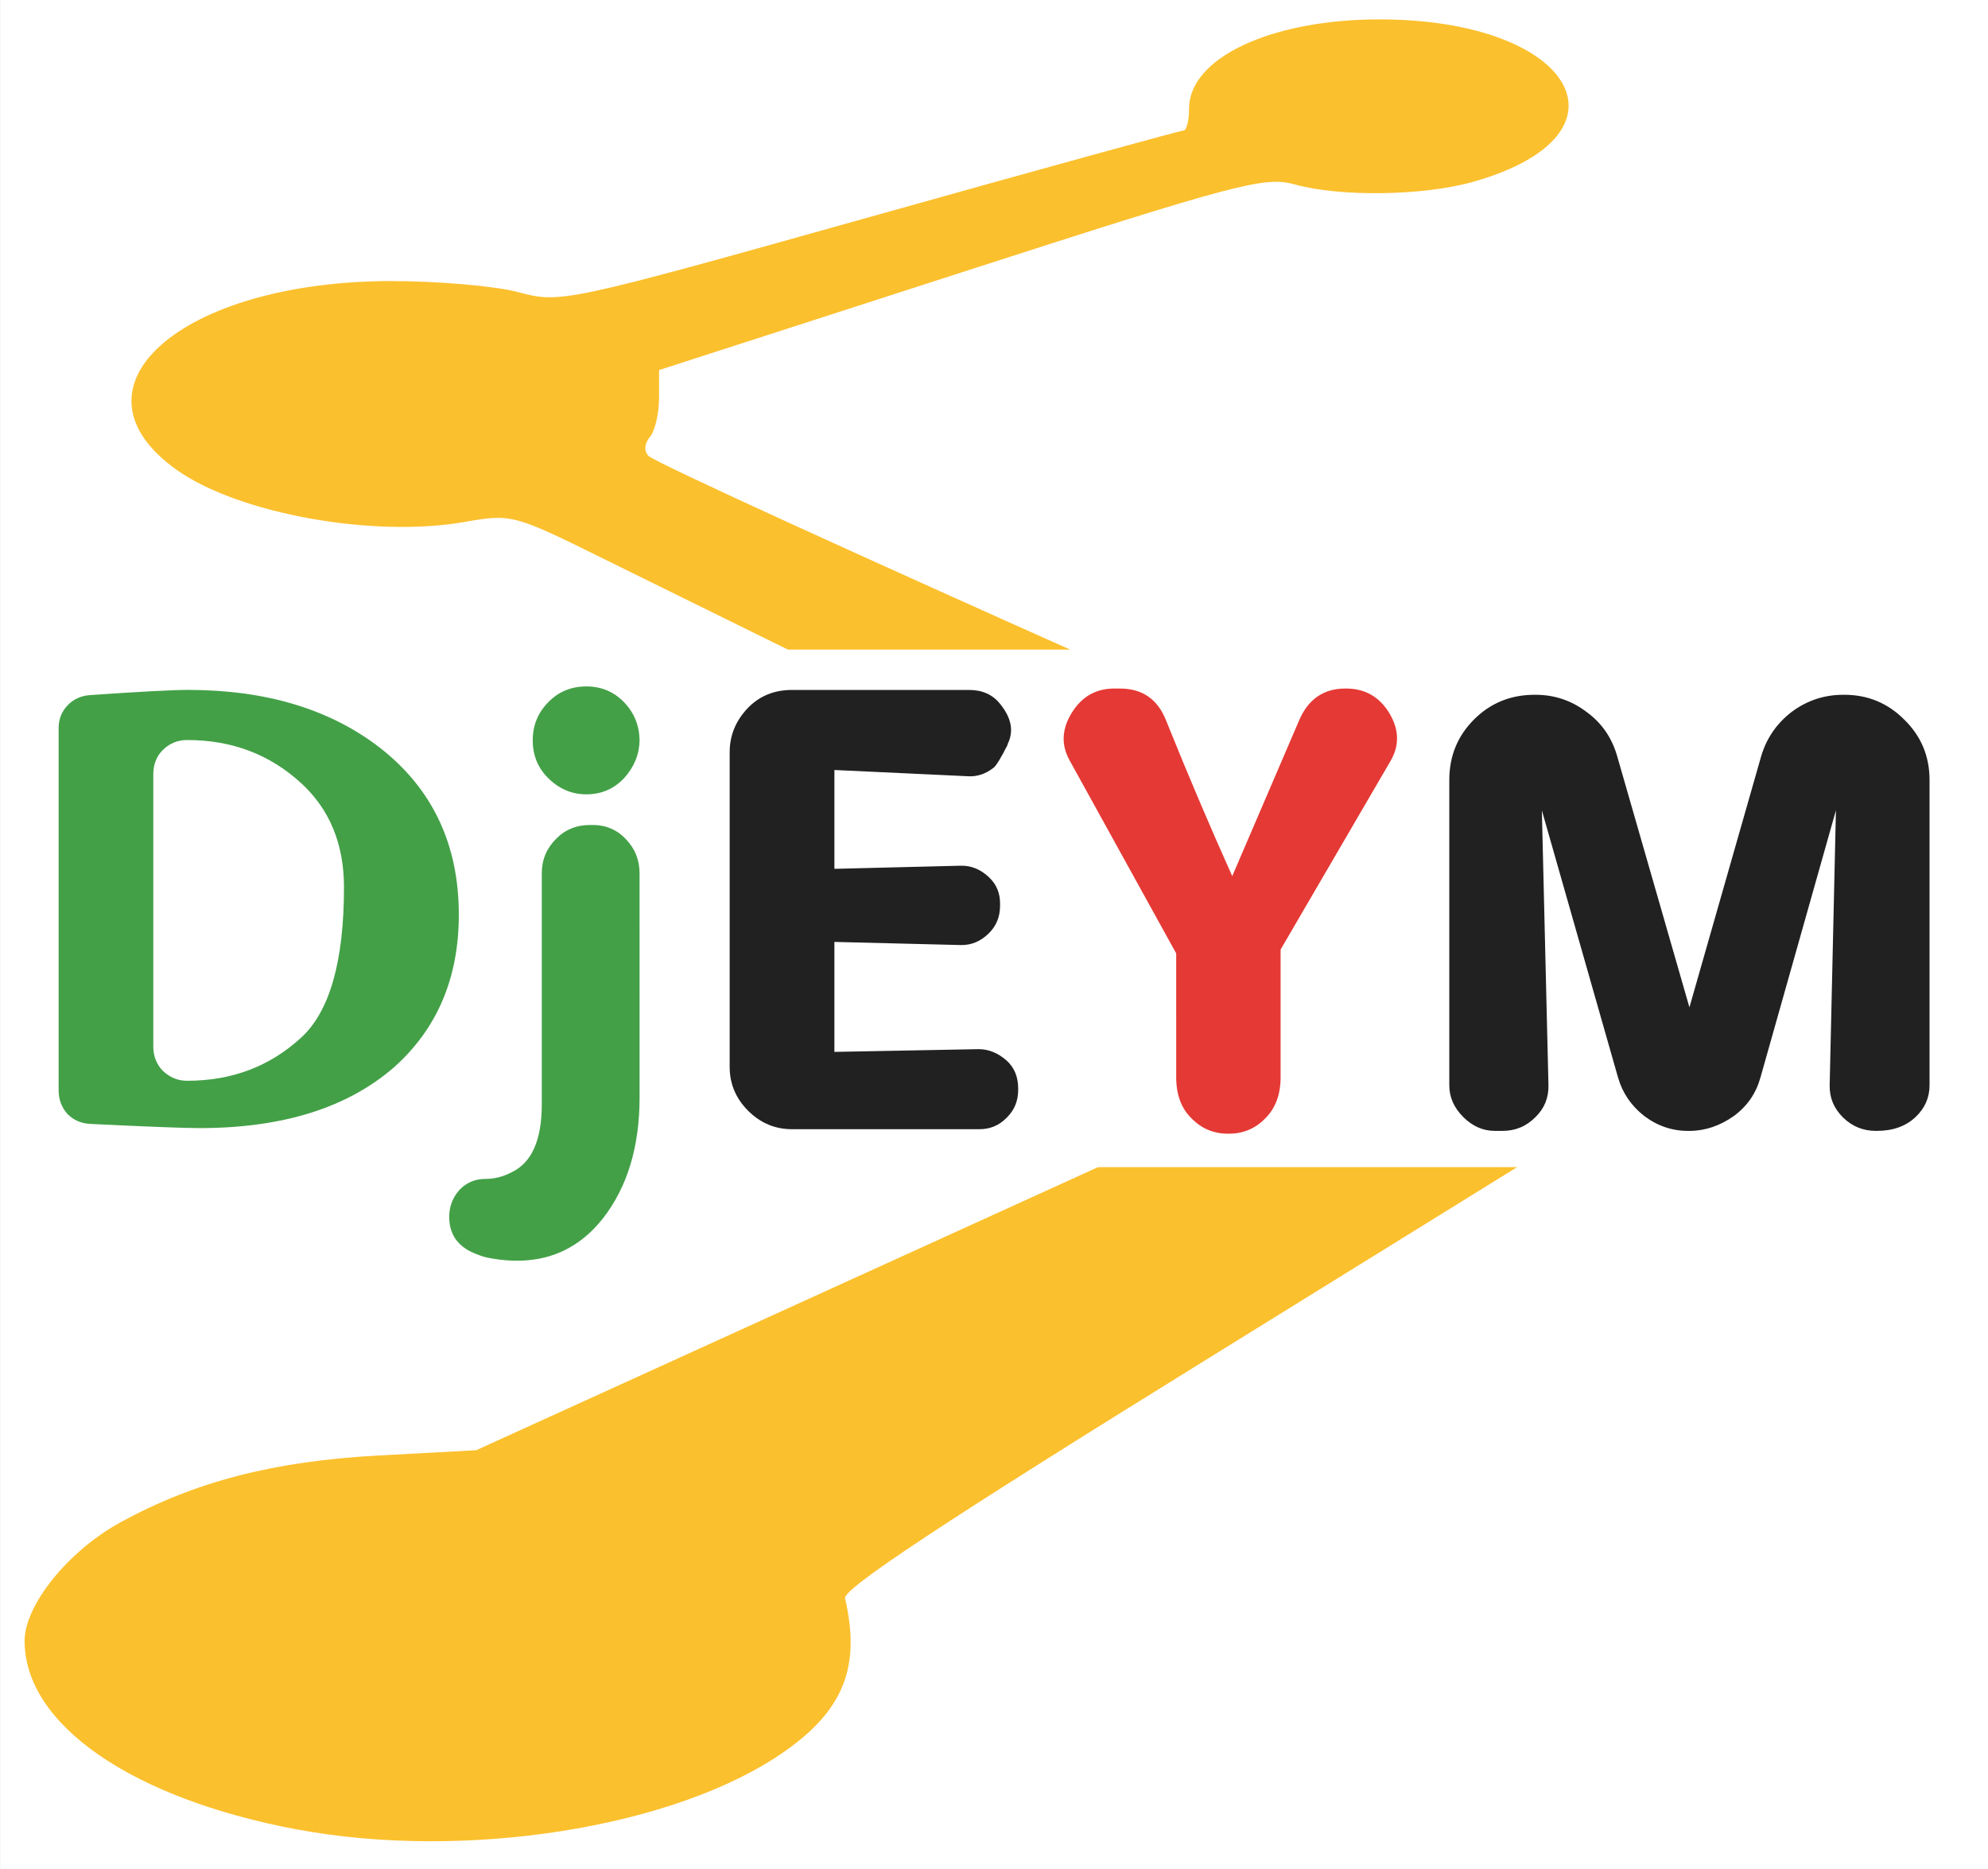
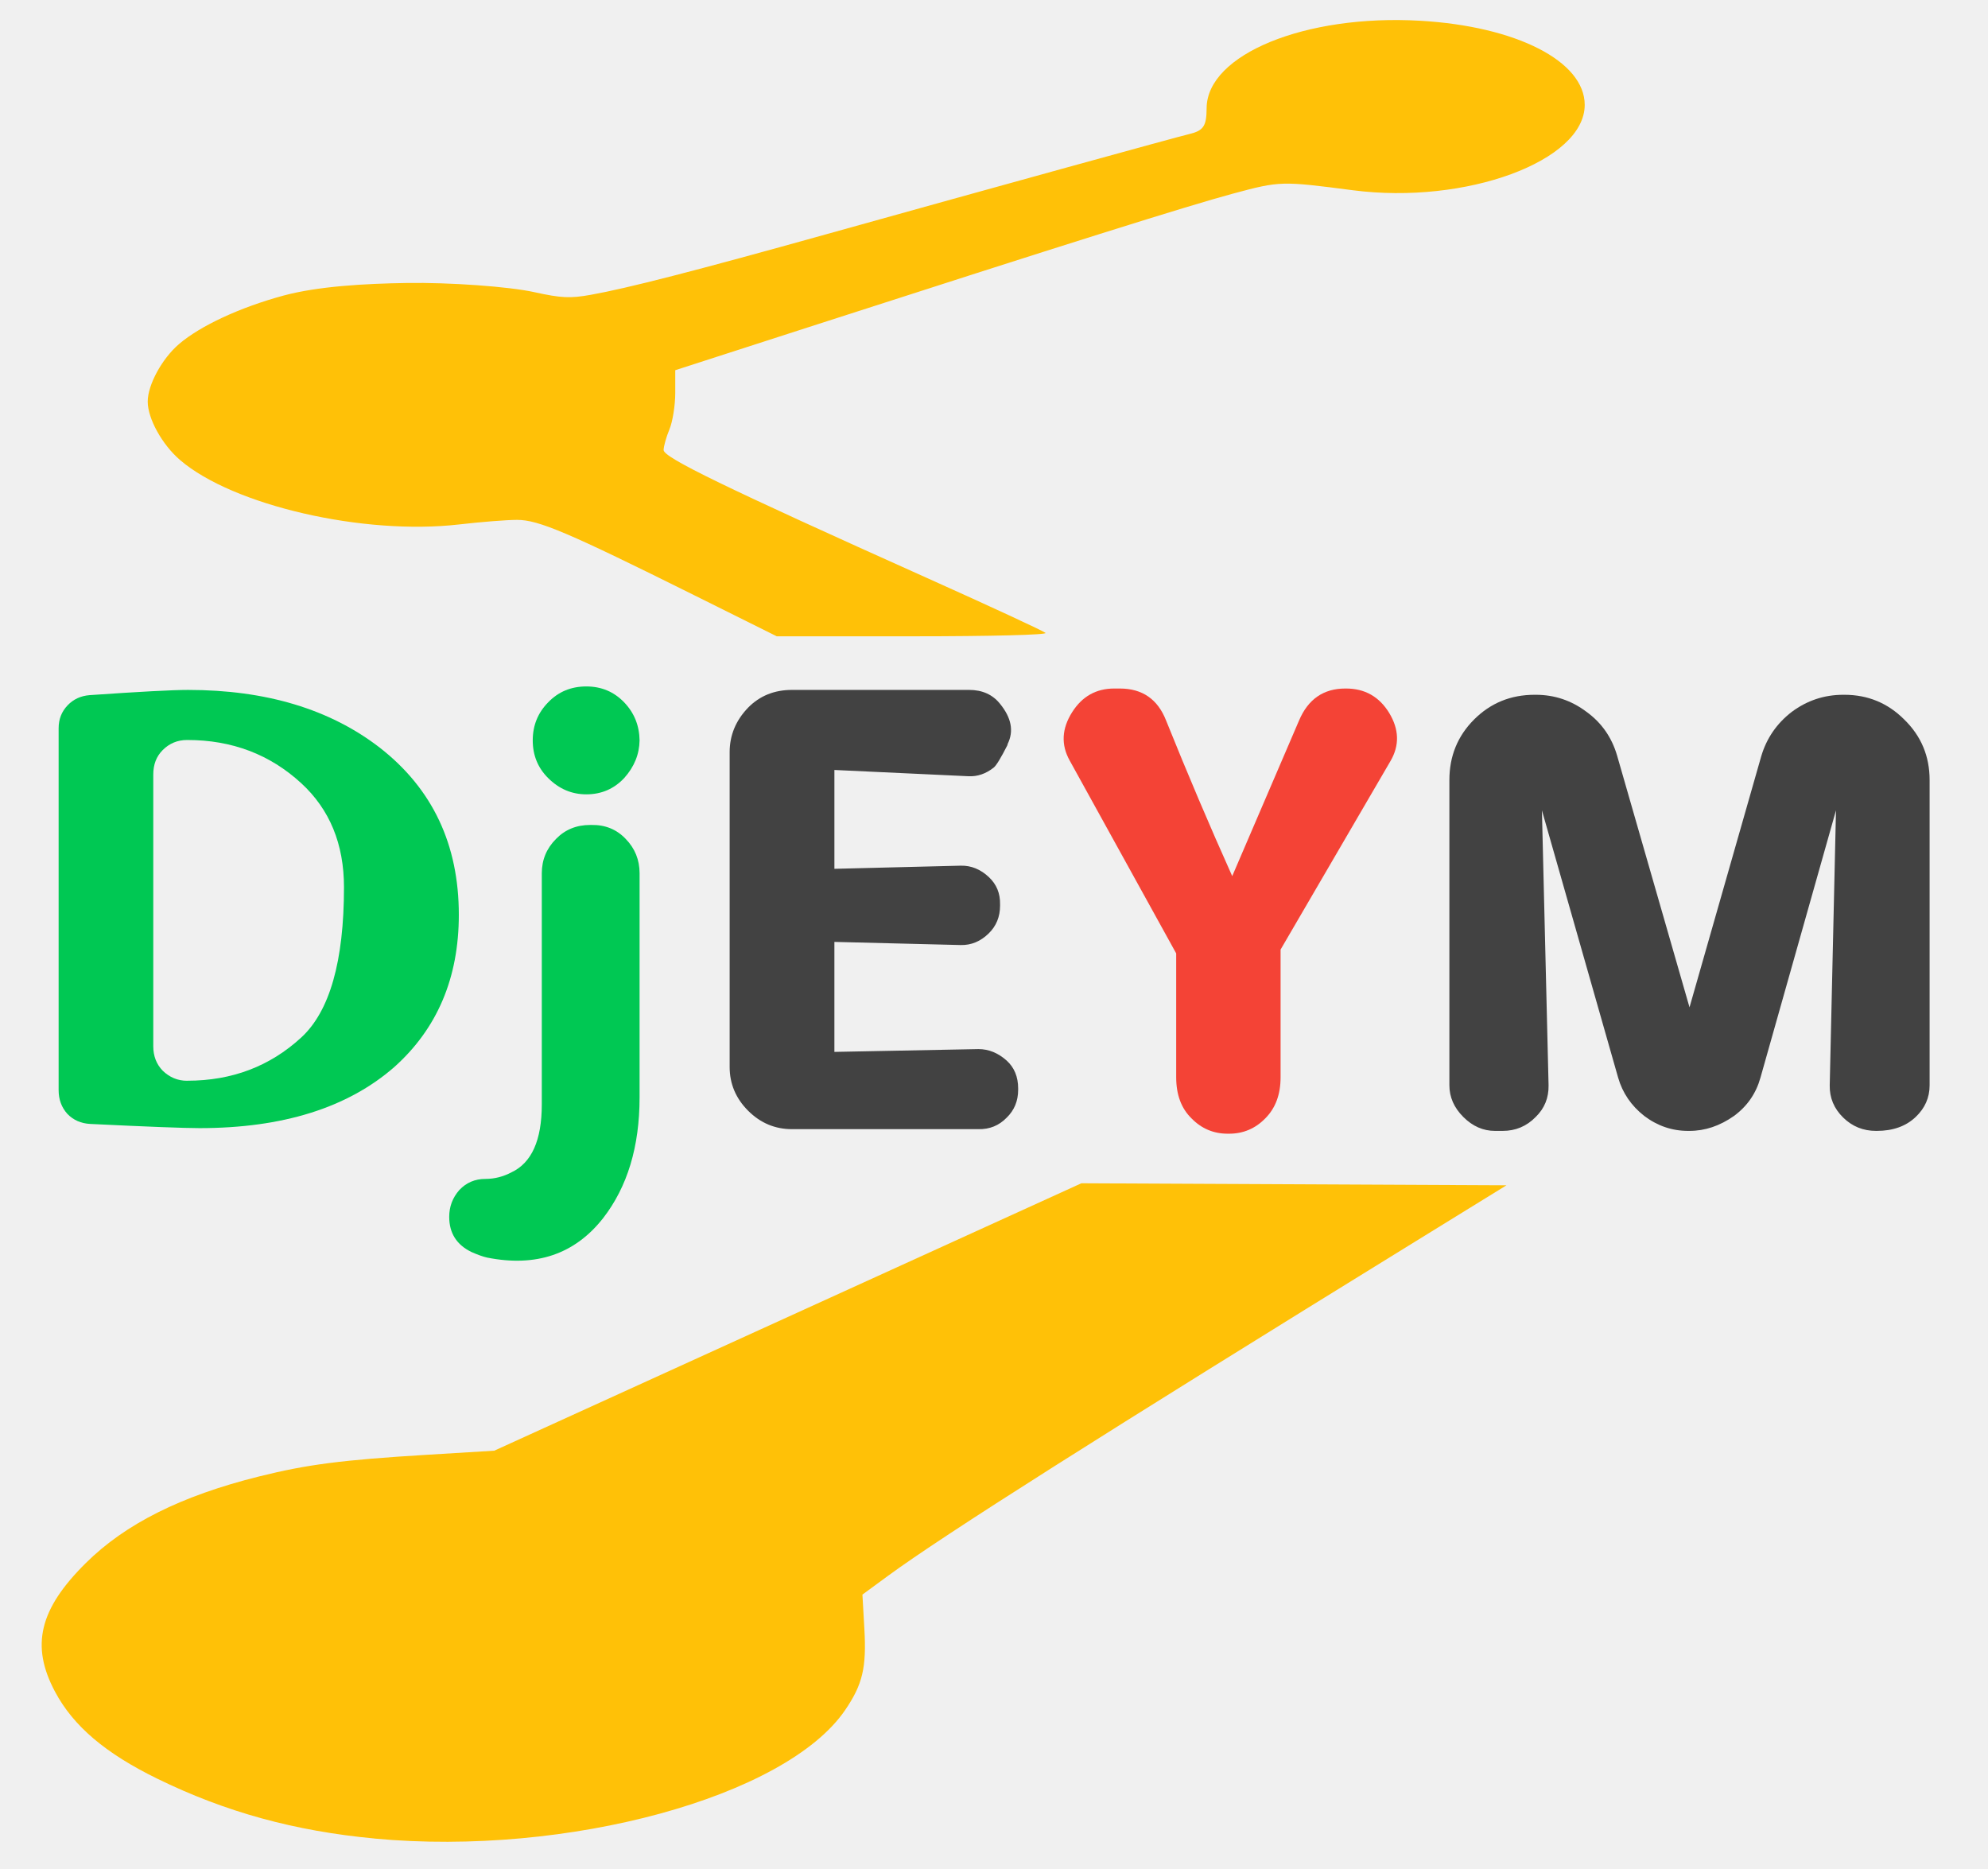
<svg xmlns="http://www.w3.org/2000/svg" width="100" height="94" version="1.1" viewBox="0 0 138.78 128.26">
-   <g transform="matrix(1.261 0 0 1.5299 -147.32 -17.896)" fill="#fc0">
-     <rect x="116.85" y="10.615" width="110.05" height="85.62" fill="#fff" stroke-width=".98" />
-     <path d="m133.23 94.44c-9.135-1.419-15.035-4.79-15.04-8.592-9.8e-4 -1.648 2.432-4.124 5.333-5.427 4.137-1.857 8.481-2.78 14.295-3.038l5.372-0.239 22.523-8.45c12.387-4.647 23.48-8.809 24.651-9.249 2.097-0.788 2.122-0.817 1.677-1.996-0.336-0.895-0.324-1.48 0.061-2.321 0.28-0.619 0.362-1.265 0.181-1.436-0.18-0.171-8.605-3.662-18.719-7.759-10.115-4.097-20.638-8.365-23.385-9.485-4.911-2.002-5.041-2.03-7.645-1.653-5.037 0.729-12.471-0.374-15.89-2.358-6.474-3.758 0.149-8.607 11.793-8.634 2.613-0.001 5.809 0.224 7.099 0.51 2.317 0.515 2.569 0.47 19.423-3.427 9.392-2.172 17.216-3.949 17.385-3.949 0.168 0 0.311-0.451 0.311-1.003 0-2.313 4.547-4.069 10.537-4.069 10.764 0 14.454 5.23 5.223 7.403-2.756 0.649-7.393 0.708-9.914 0.126-1.651-0.381-3.177-0.049-18.494 4.028l-16.694 4.442v1.272c0 0.7-0.224 1.495-0.496 1.768-0.313 0.311-0.348 0.635-0.101 0.869 0.603 0.574 49.058 18.376 49.879 18.326 10.97-0.667 19.3 0.89 22.015 4.116 3.732 4.434-4.034 8.56-16.212 8.613l-4.873 0.018-20.043 10.228c-14.398 7.347-19.995 10.396-19.873 10.827 0.88 3.113-0.072 5.096-3.355 6.991-6.011 3.469-17.667 4.998-27.024 3.545z" fill="#fbc02d" stroke-width=".413" />
-     <rect x="116.95" y="40.617" width="109.82" height="23.612" fill="#fff" stroke-width=".702" />
-     <g transform="matrix(.699 0 0 .57614 44.309 30.949)" stroke-width="1.144">
-       <path d="m118.56 50.924q-1.102 0-1.929-0.799-0.744-0.772-0.744-1.929v-21.525q0-1.185 0.744-1.929 0.799-0.799 1.929-0.799h0.028q5.292 0 9.012 3.417 3.39 3.114 3.39 8.241 0 8.792-3.39 11.906-3.721 3.417-9.012 3.417zm-7.717-30.537q-1.047 0.083-1.736 0.799-0.717 0.744-0.717 1.819v28.663q0 1.102 0.689 1.874 0.717 0.744 1.819 0.799 6.835 0.331 8.654 0.331 9.867 0 15.407-4.823 5.126-4.575 5.126-12.072 0-8.351-6.256-13.229-5.926-4.575-15.186-4.575-1.847 0-7.8 0.413z" fill="#43a047" style="font-feature-settings:normal;font-variant-caps:normal;font-variant-ligatures:normal;font-variant-numeric:normal" />
-       <path d="m154.4 52.248q0 5.843-2.894 9.564-3.362 4.272-9.178 3.114-0.496-0.11-1.24-0.441-1.764-0.854-1.764-2.784 0-1.213 0.799-2.122 0.827-0.882 2.067-0.882 1.075 0 2.067-0.524 2.398-1.13 2.398-5.374v-18.3q0-1.599 1.13-2.728 1.075-1.102 2.701-1.102h0.11q1.626-0.028 2.701 1.102 1.102 1.13 1.102 2.728zm-1.213-25.301q-1.213 1.295-3.004 1.295-1.736 0-3.032-1.295-1.213-1.213-1.213-2.977t1.213-3.004q1.213-1.268 3.032-1.268 1.791 0 3.004 1.268 1.185 1.24 1.213 3.004-0.028 1.654-1.213 2.977z" fill="#43a047" style="font-feature-settings:normal;font-variant-caps:normal;font-variant-ligatures:normal;font-variant-numeric:normal" />
-       <path d="m169.83 48.638v-8.709l10.005 0.248q1.24 0.028 2.205-0.909 0.91-0.882 0.91-2.205v-0.11q0.028-1.295-0.882-2.15-0.992-0.937-2.232-0.909l-10.005 0.248v-7.827l10.611 0.496q1.075 0.055 2.012-0.689 0.303-0.248 1.075-1.764l0.028-0.11q0.744-1.516-0.606-3.17-0.882-1.102-2.453-1.102h-14.028q-2.095 0-3.473 1.406-1.461 1.516-1.461 3.528v24.915q0 2.012 1.461 3.473t3.473 1.461h14.773q1.323 0.028 2.232-0.91 0.91-0.882 0.91-2.205v-0.11q0-1.378-0.91-2.205-1.02-0.909-2.232-0.909z" fill="#212121" style="font-feature-settings:normal;font-variant-caps:normal;font-variant-ligatures:normal;font-variant-numeric:normal" />
-       <path d="m196.9 40.838-8.434-15.269q-1.047-1.874 0.193-3.831 1.185-1.874 3.335-1.874h0.441q2.673 0 3.666 2.536 2.563 6.367 5.237 12.32l5.292-12.32q1.075-2.536 3.666-2.536h0.055q2.232 0 3.417 1.929 1.185 1.957 0.11 3.803l-8.709 14.938v10.115q0 2.039-1.213 3.252-1.185 1.213-2.866 1.213h-0.11q-1.681 0-2.866-1.213-1.213-1.185-1.213-3.252z" fill="#e53935" style="font-feature-settings:normal;font-variant-caps:normal;font-variant-ligatures:normal;font-variant-numeric:normal" />
-       <path d="m225.86 29.51 6.036 21.167q0.524 1.819 2.067 3.032 1.571 1.185 3.473 1.185h0.11q1.847 0 3.528-1.185 1.571-1.158 2.095-3.032l5.981-21.167-0.496 21.773q-0.028 1.488 1.075 2.563 1.075 1.047 2.591 1.047h0.055q1.929 0 3.087-1.102 1.102-1.047 1.102-2.508v-24.171q0-2.839-2.012-4.796-1.957-1.957-4.74-1.957h-0.083q-2.26 0-4.079 1.351-1.791 1.378-2.425 3.528l-5.678 19.871-5.733-19.926q-0.634-2.177-2.425-3.473-1.791-1.351-4.024-1.351h-0.083q-2.839 0-4.796 1.957t-1.957 4.796v24.171q0 1.406 1.102 2.508t2.508 1.102h0.606q1.543 0 2.618-1.102 1.047-1.02 1.02-2.508z" fill="#212121" style="font-feature-settings:normal;font-variant-caps:normal;font-variant-ligatures:normal;font-variant-numeric:normal" />
-     </g>
+   <g stroke-width="1.009">
+     <path d="m13.057 74.339q-0.972 0-1.701-0.705-0.656-0.68-0.656-1.701v-18.973q0-1.045 0.656-1.701 0.705-0.705 1.701-0.705h0.024q4.664 0 7.944 3.012 2.988 2.745 2.988 7.264 0 7.75-2.988 10.494-3.28 3.012-7.944 3.012zm-6.802-26.916q-0.923 0.073-1.53 0.705-0.632 0.656-0.632 1.603v25.265q0 0.972 0.607 1.652 0.632 0.656 1.603 0.705 6.025 0.292 7.628 0.292 8.697 0 13.58-4.251 4.519-4.033 4.519-10.641 0-7.361-5.514-11.661-5.223-4.033-13.386-4.033-1.628 0-6.875 0.364z" fill="#00c853" style="font-feature-settings:normal;font-variant-caps:normal;font-variant-ligatures:normal;font-variant-numeric:normal" />
+     <path d="m44.648 75.506q0 5.15-2.551 8.43-2.964 3.765-8.09 2.745-0.437-0.097-1.093-0.389-1.555-0.753-1.555-2.454 0-1.069 0.705-1.871 0.729-0.777 1.822-0.777 0.947 0 1.822-0.462 2.114-0.996 2.114-4.737v-16.13q0-1.409 0.996-2.405 0.947-0.972 2.381-0.972h0.097q1.433-0.024 2.381 0.972 0.972 0.996 0.972 2.405zm-1.069-22.301q-1.069 1.142-2.648 1.142-1.53 0-2.672-1.142-1.069-1.069-1.069-2.624t1.069-2.648q1.069-1.117 2.672-1.117 1.579 0 2.648 1.117 1.045 1.093 1.069 2.648-0.024 1.458-1.069 2.624z" fill="#00c853" style="font-feature-settings:normal;font-variant-caps:normal;font-variant-ligatures:normal;font-variant-numeric:normal" />
+     <path d="m58.248 72.324v-7.677l8.819 0.219q1.093 0.024 1.944-0.802 0.802-0.777 0.802-1.944v-0.097q0.024-1.142-0.777-1.895-0.875-0.826-1.968-0.802l-8.819 0.219v-6.899l9.353 0.437q0.947 0.049 1.773-0.607 0.267-0.219 0.947-1.555l0.024-0.097q0.656-1.336-0.534-2.794-0.777-0.972-2.162-0.972h-12.365q-1.846 0-3.061 1.239-1.288 1.336-1.288 3.11v21.961q0 1.773 1.288 3.061t3.061 1.288h13.021q1.166 0.024 1.968-0.802 0.802-0.777 0.802-1.944v-0.097q0-1.215-0.802-1.944-0.899-0.802-1.968-0.802z" fill="#424242" style="font-feature-settings:normal;font-variant-caps:normal;font-variant-ligatures:normal;font-variant-numeric:normal" />
+     <path d="m82.109 65.449-7.434-13.459q-0.923-1.652 0.17-3.377 1.045-1.652 2.939-1.652h0.389q2.356 0 3.231 2.235 2.259 5.612 4.616 10.859l4.664-10.859q0.947-2.235 3.231-2.235h0.049q1.968 0 3.012 1.701 1.045 1.725 0.097 3.353l-7.677 13.167v8.916q0 1.798-1.069 2.867-1.045 1.069-2.526 1.069h-0.097q-1.482 0-2.526-1.069-1.069-1.045-1.069-2.867z" fill="#f44336" style="font-feature-settings:normal;font-variant-caps:normal;font-variant-ligatures:normal;font-variant-numeric:normal" />
+     <path d="m107.64 55.464 5.32 18.657q0.462 1.603 1.822 2.672 1.385 1.045 3.061 1.045h0.097q1.628 0 3.11-1.045 1.385-1.02 1.846-2.672l5.272-18.657-0.437 19.192q-0.024 1.312 0.947 2.259 0.947 0.923 2.284 0.923h0.049q1.7 0 2.721-0.972 0.972-0.923 0.972-2.211v-21.305q0-2.502-1.773-4.227-1.725-1.725-4.178-1.725h-0.073q-1.992 0-3.595 1.19-1.579 1.215-2.138 3.11l-5.004 17.515-5.053-17.564q-0.559-1.919-2.138-3.061-1.579-1.19-3.547-1.19h-0.073q-2.502 0-4.227 1.725t-1.725 4.227v21.305q0 1.239 0.972 2.211t2.211 0.972h0.534q1.36 0 2.308-0.972 0.923-0.899 0.899-2.211z" fill="#424242" style="font-feature-settings:normal;font-variant-caps:normal;font-variant-ligatures:normal;font-variant-numeric:normal" />
+   </g>
+   <g fill="#ffc107">
+     <path d="m26.154 127.23c-5.597-0.523-10.433-1.855-15.182-4.181-3.626-1.776-5.854-3.671-7.13-6.066-1.713-3.214-1.103-5.761 2.15-8.983 2.765-2.738 6.654-4.684 12.063-6.035 3.376-0.844 5.799-1.157 11.732-1.519l4.716-0.287 40.987-18.665 29.676 0.141-6.335 3.905c-21.926 13.517-32.999 20.536-36.832 23.348l-1.794 1.316 0.136 2.394c0.155 2.71-0.124 3.882-1.349 5.675-4.138 6.056-19.388 10.217-32.84 8.96zm22.294-86.788c-8.8-4.378-10.851-5.25-12.345-5.252-0.707-8.4e-4 -2.527 0.142-4.045 0.318-6.688 0.774-15.803-1.329-19.488-4.495-1.252-1.076-2.258-2.893-2.258-4.081 0-1.165 0.998-2.999 2.187-4.016 1.488-1.274 4.258-2.559 7.278-3.378 2.427-0.658 5.727-0.839 8.613-0.883 2.98-0.047 7.115 0.245 8.918 0.642 1.867 0.411 2.489 0.441 3.926 0.185 2.561-0.456 7.295-1.673 16.466-4.233 11.689-3.262 24.363-6.76 25.316-6.987 0.997-0.237 1.212-0.555 1.217-1.802 0.016-3.754 6.881-6.569 14.898-6.109 6.72 0.386 11.496 2.825 11.496 5.872 0 3.927-8.306 6.984-16.189 5.959-4.993-0.649-5.071-0.647-8.34 0.229-3.11 0.834-11.934 3.609-29.414 9.251l-9.545 3.081v1.578c0 0.868-0.183 2.015-0.406 2.55-0.223 0.535-0.406 1.185-0.406 1.446 0 0.522 4.234 2.579 18.414 8.941 4.394 1.971 8.104 3.691 8.246 3.821 0.148 0.136-3.792 0.237-9.253 0.237h-9.51z" fill="#ffc107" stroke-width=".271" />
  </g>
</svg>
